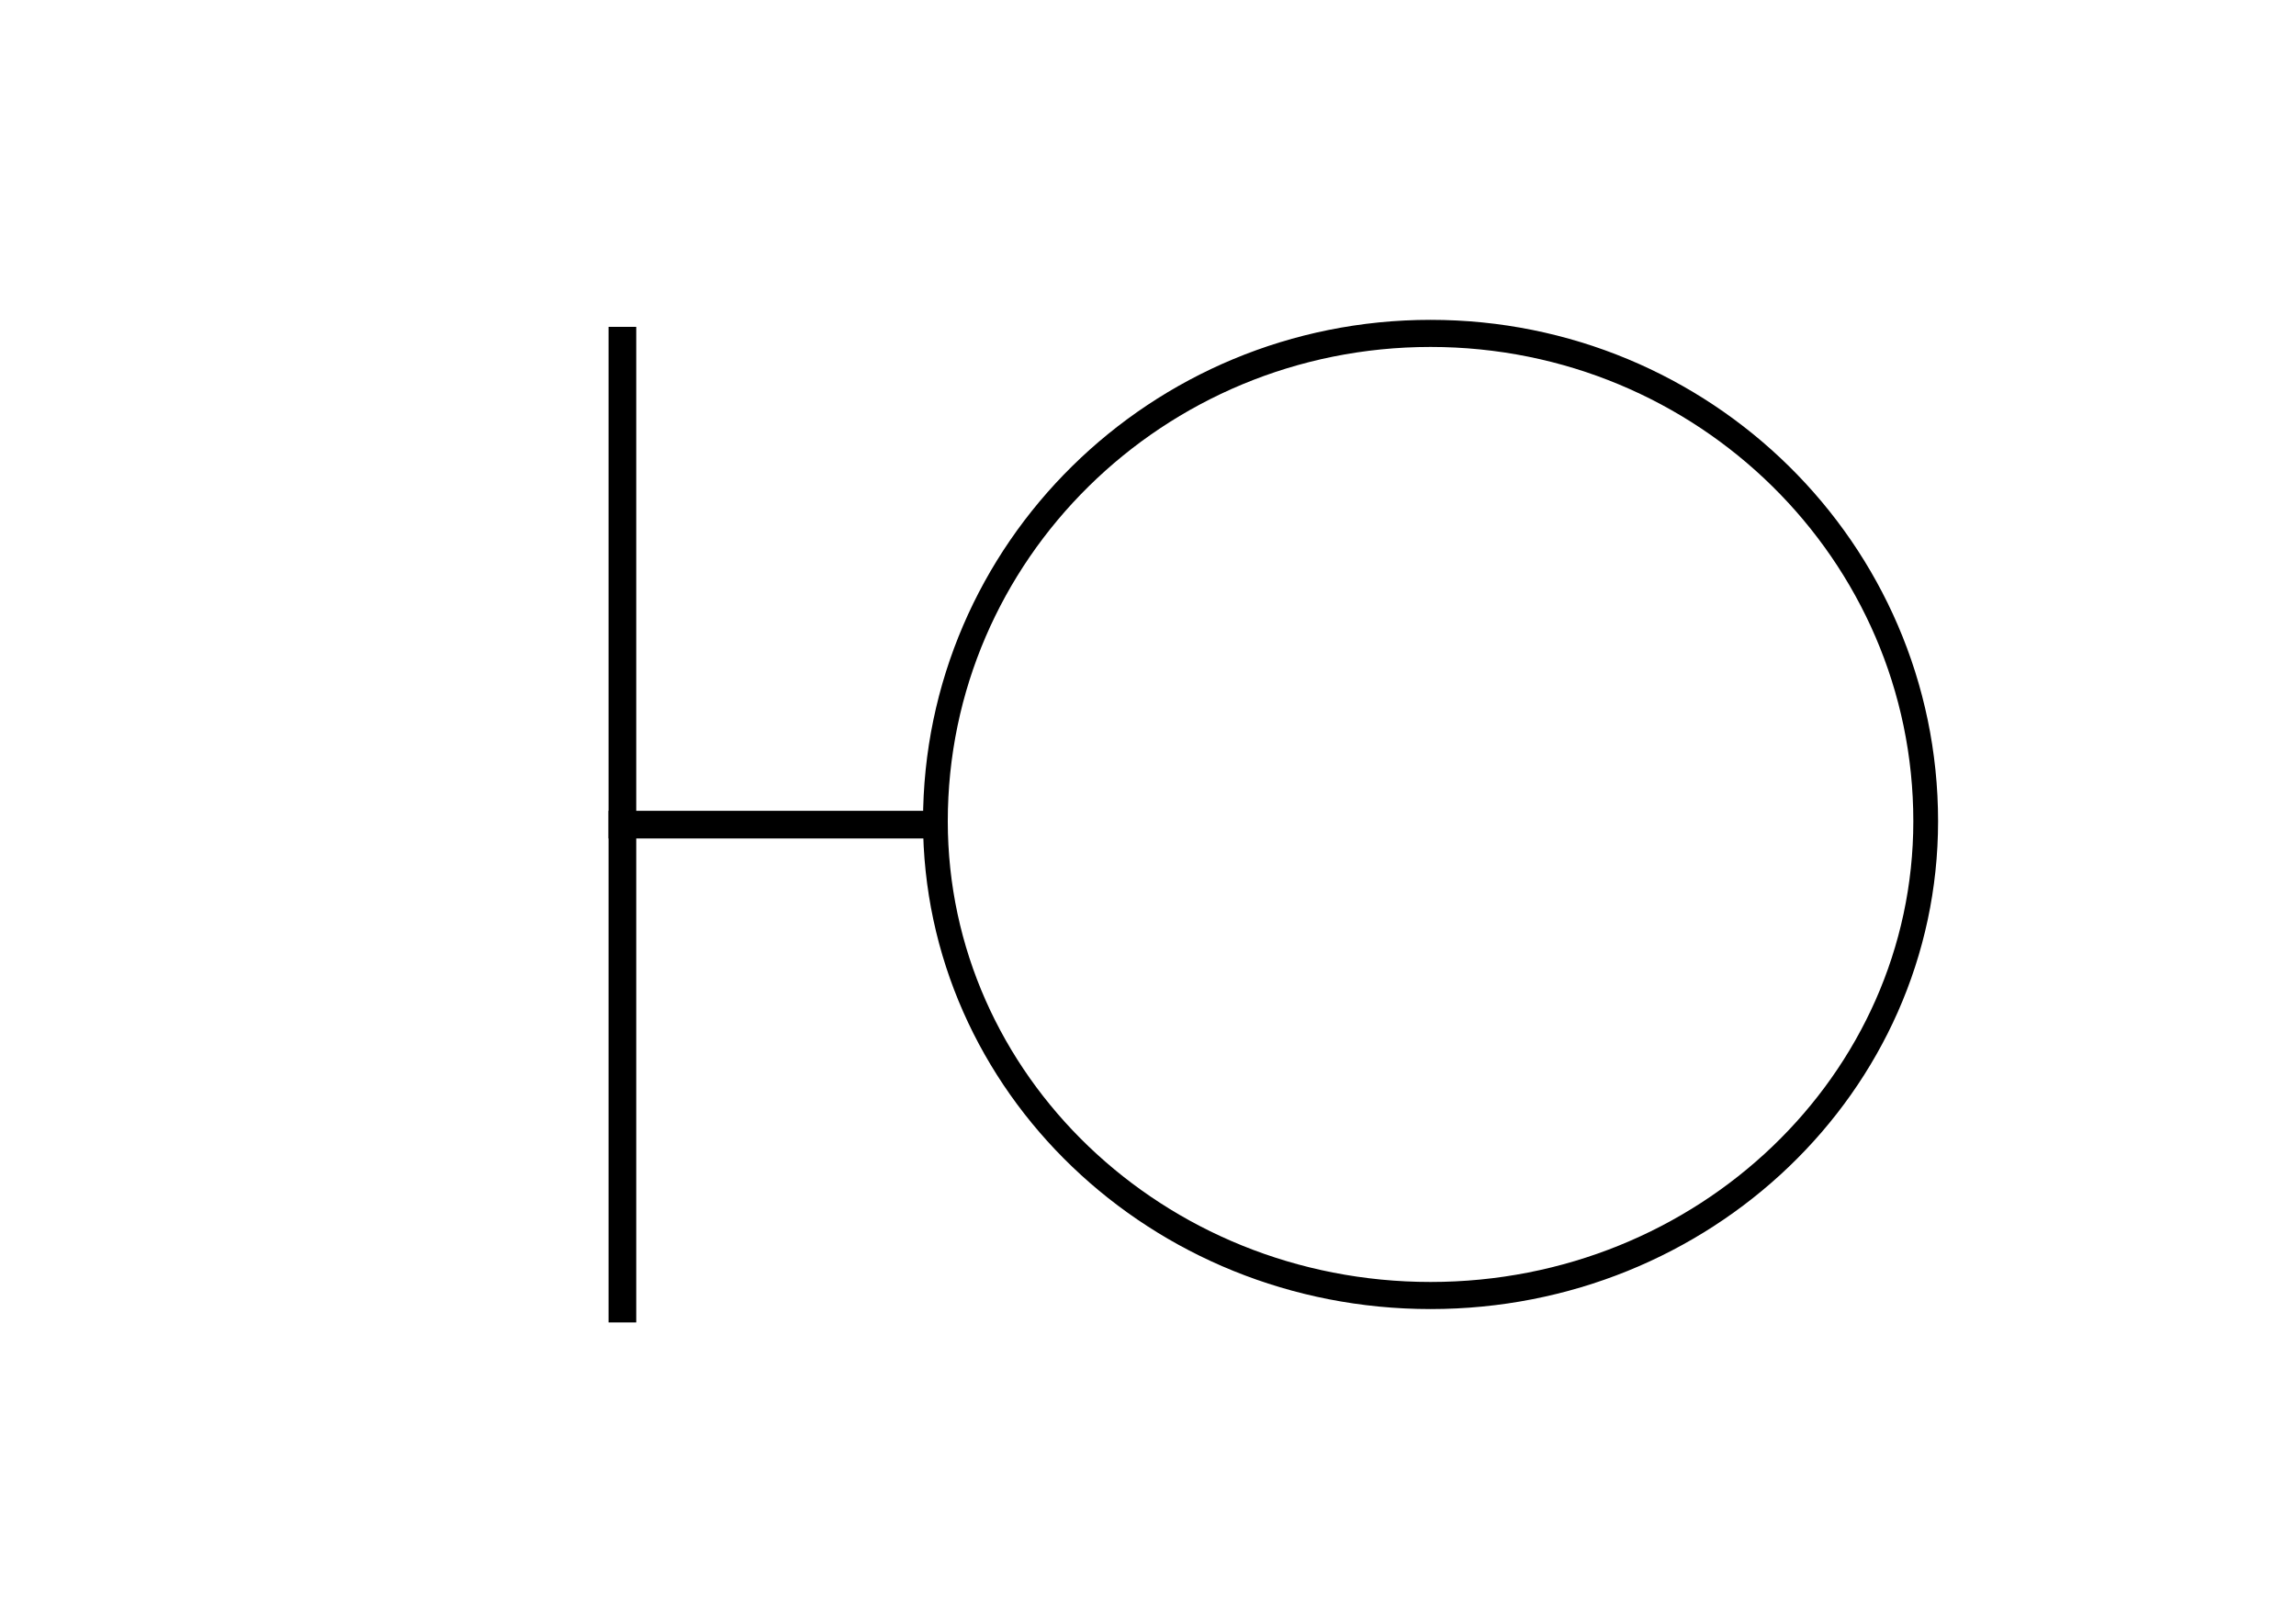
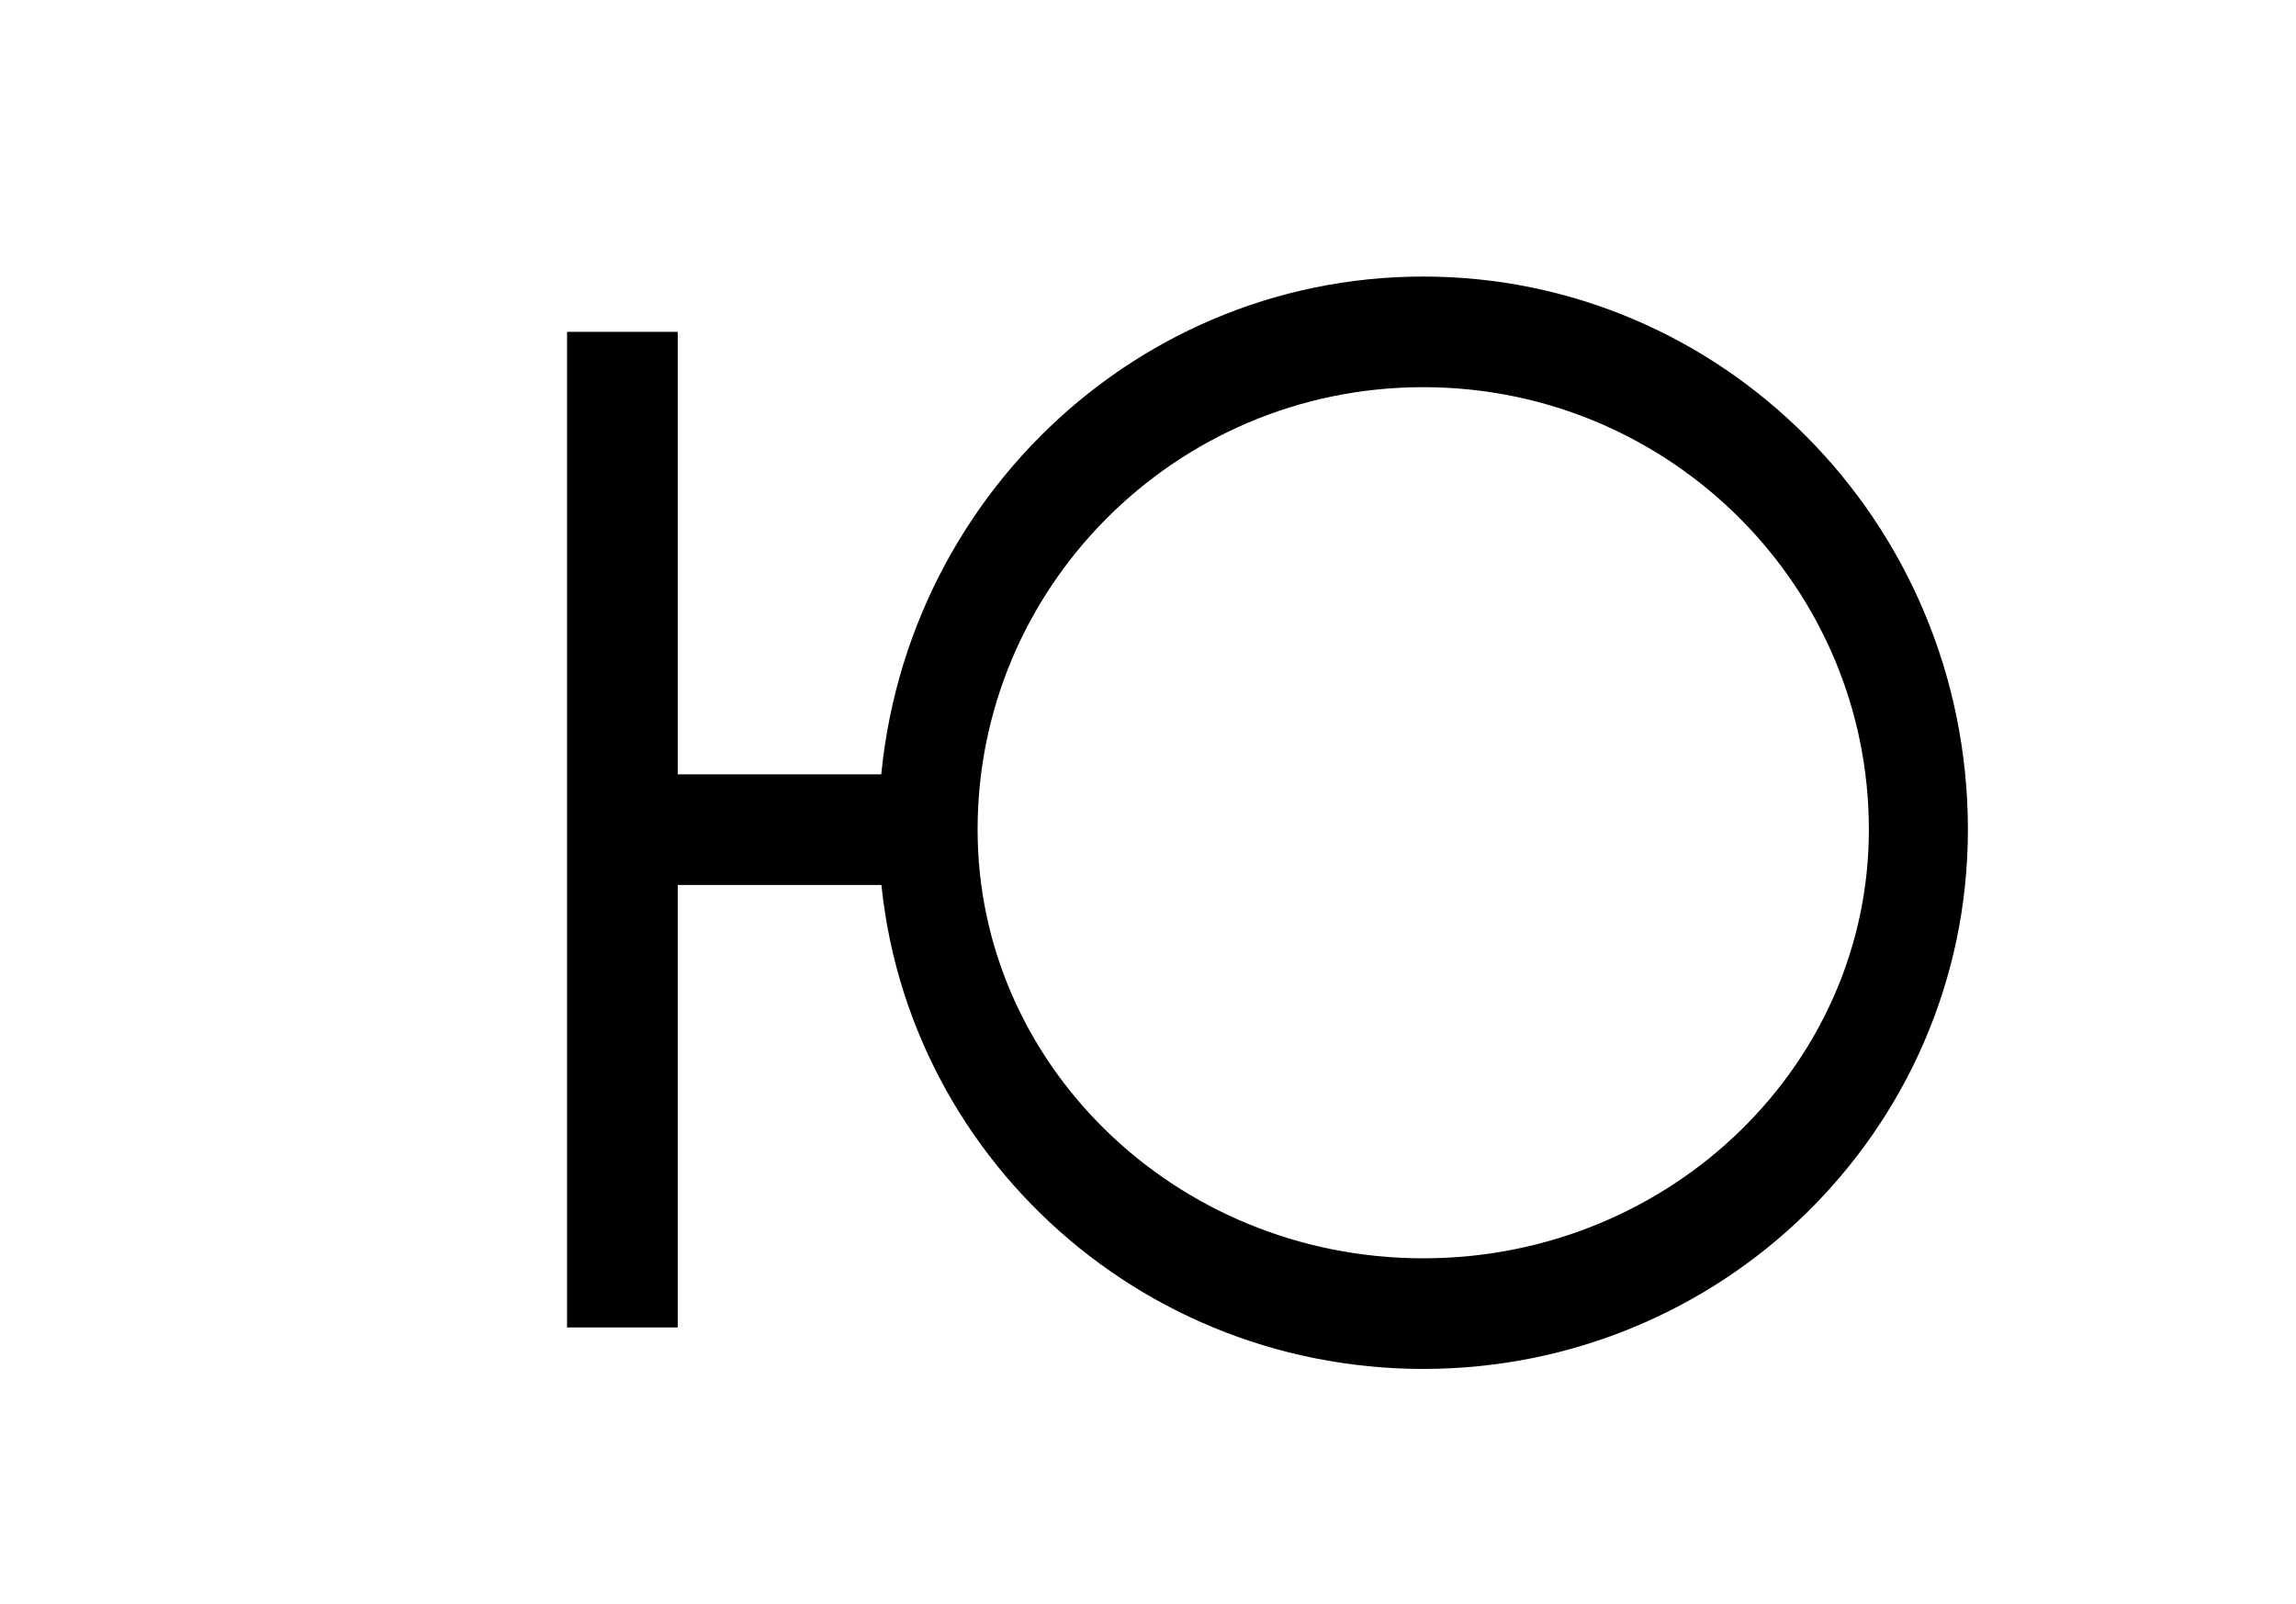
<svg xmlns="http://www.w3.org/2000/svg" version="1.1" width="166" height="116">
-   <g transform="translate(-292,-474.3622)" style="stroke:#000000;stroke-width:2px;fill:none">
-     <path d="m 60,36 a 40,35 0 1 1 -80,0 40,36 0 1 1 80,0 z" transform="matrix(0.8949772,0,0,0.98,377.5288,498.4734)" />
-     <path d="m 360,534 -24,0" />
-     <path d="m 337,498 0,72" />
+   <g transform="translate(8,6)" style="stroke:#000000;stroke-width:8px;fill:none">
+     <path d="m 60,36 a 40,35 0 1 1 -80,0 40,36 0 1 1 80,0 z" transform="matrix(0.8949772,0,0,1,77,18)" />
+     <path d="m 60,54 -24,0" />
+     <path d="m 37,18 0,72" />
  </g>
</svg>
